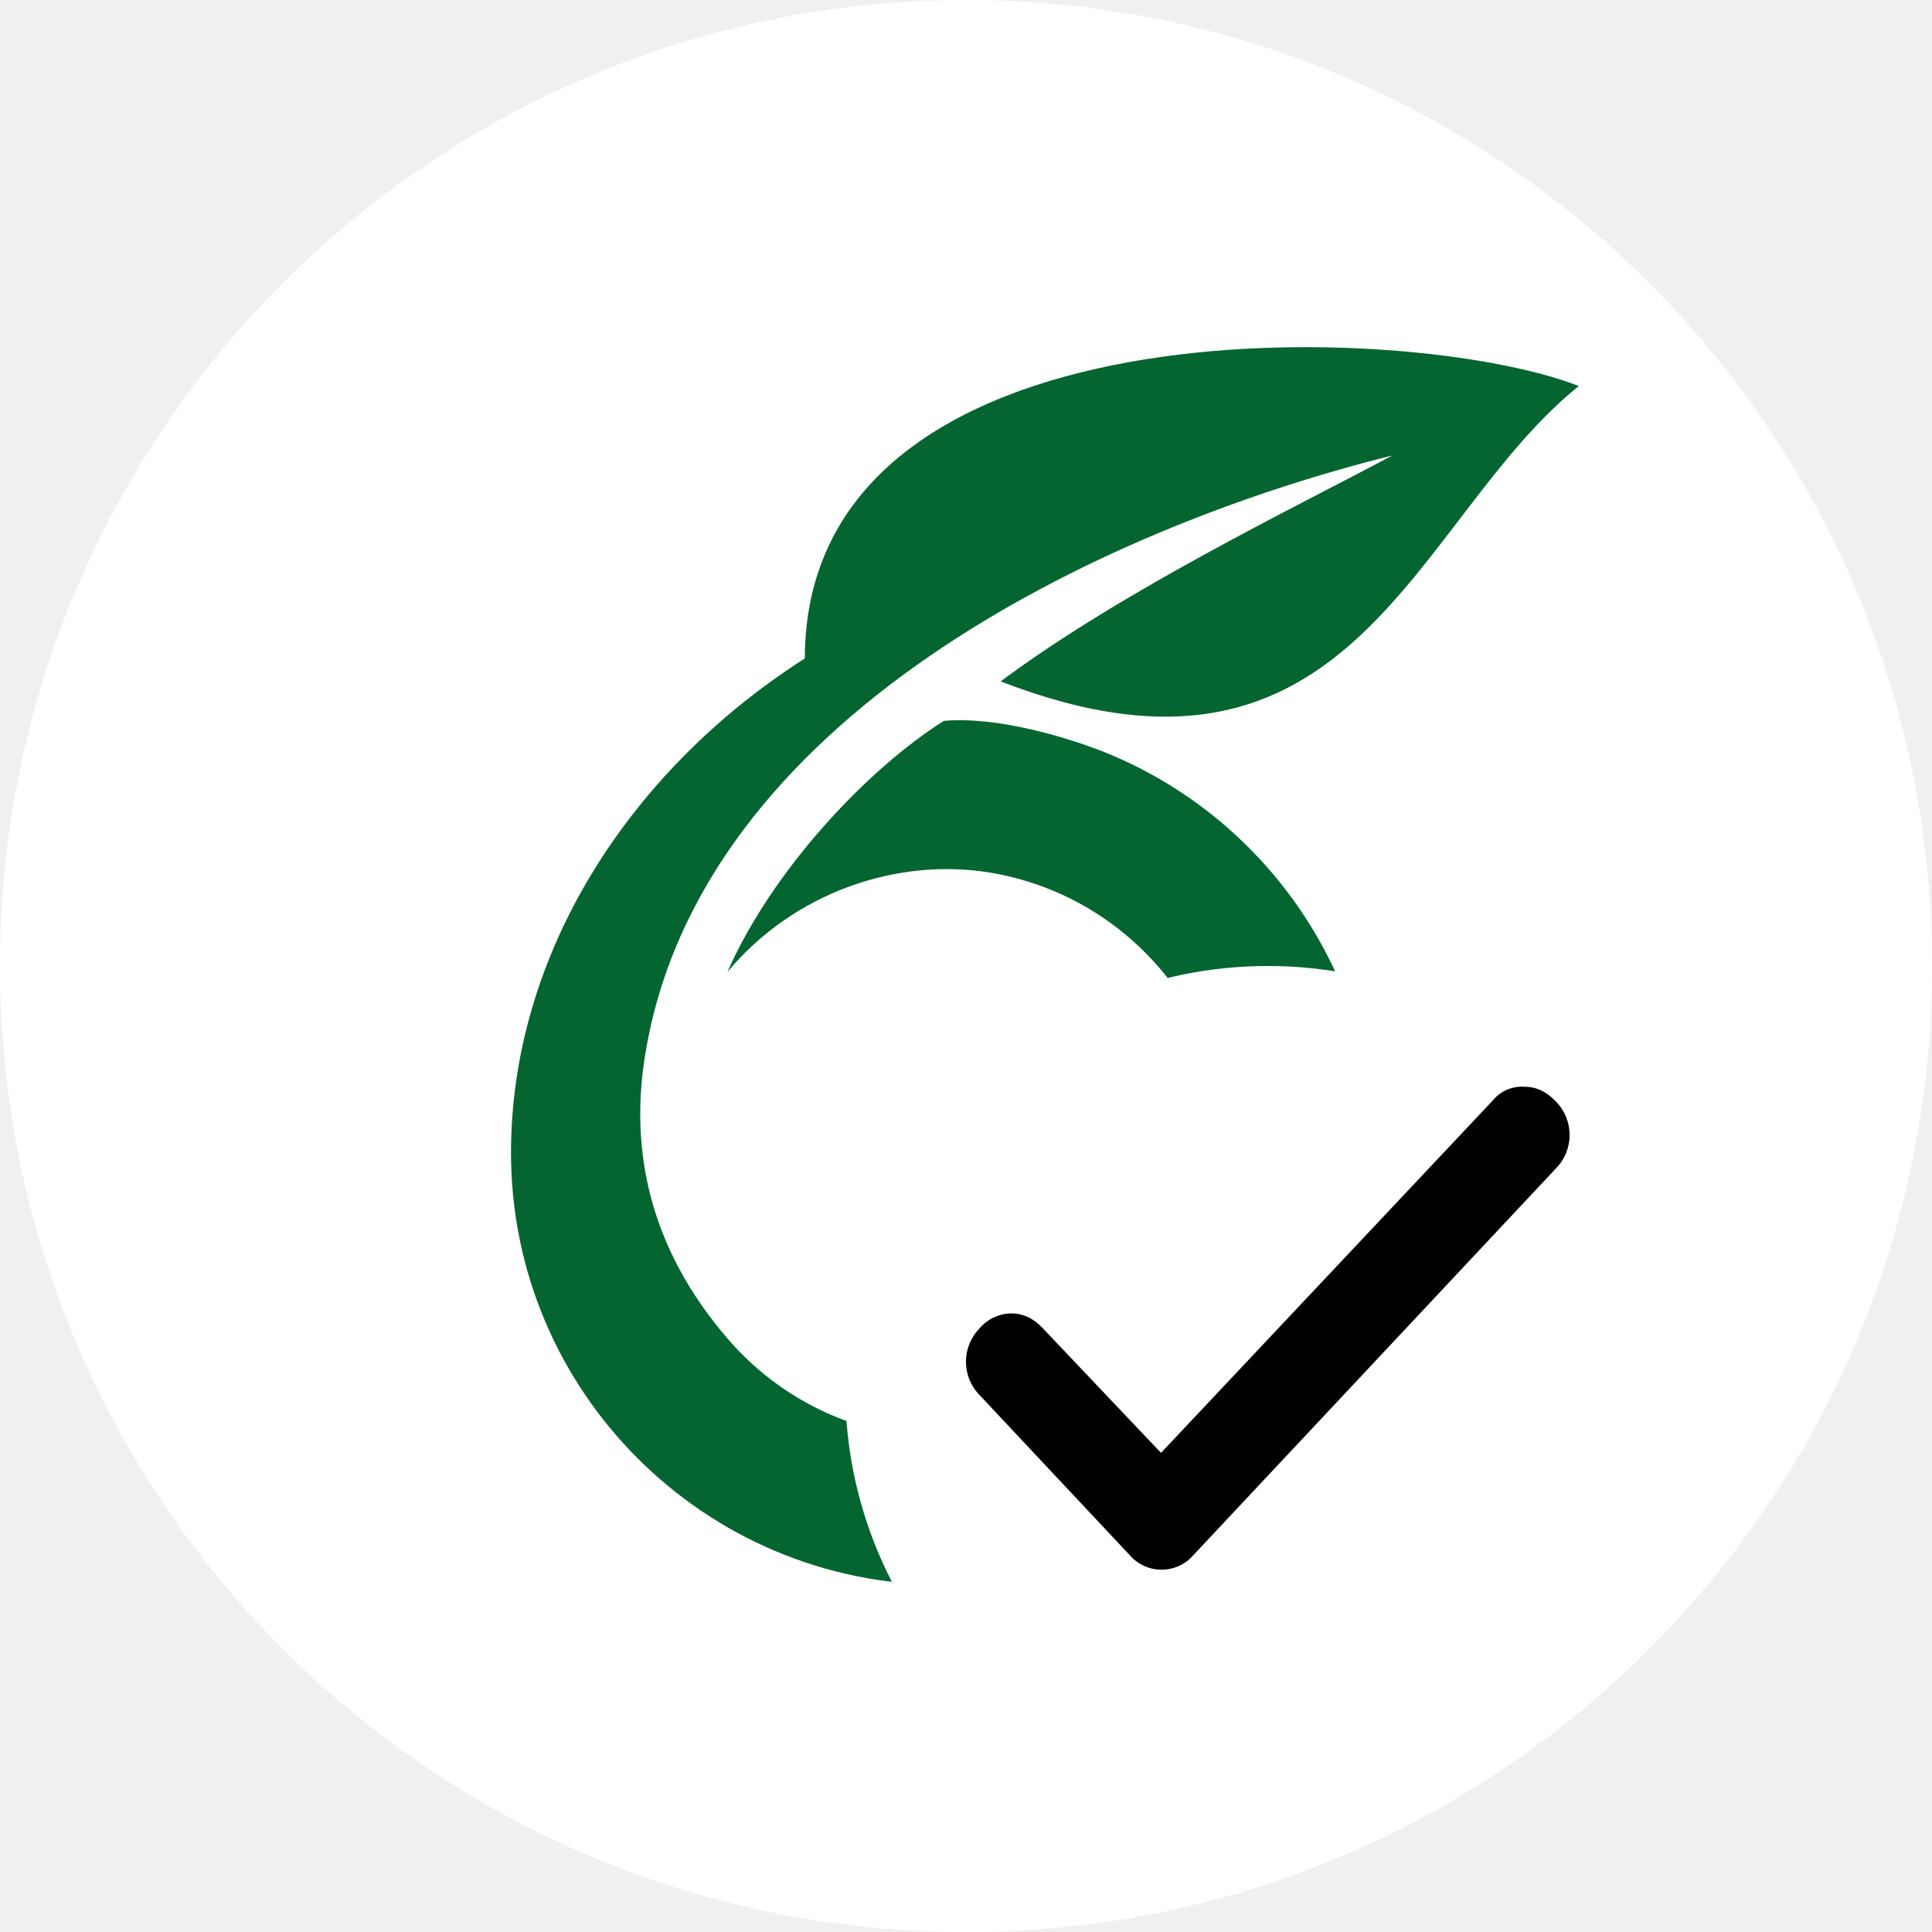
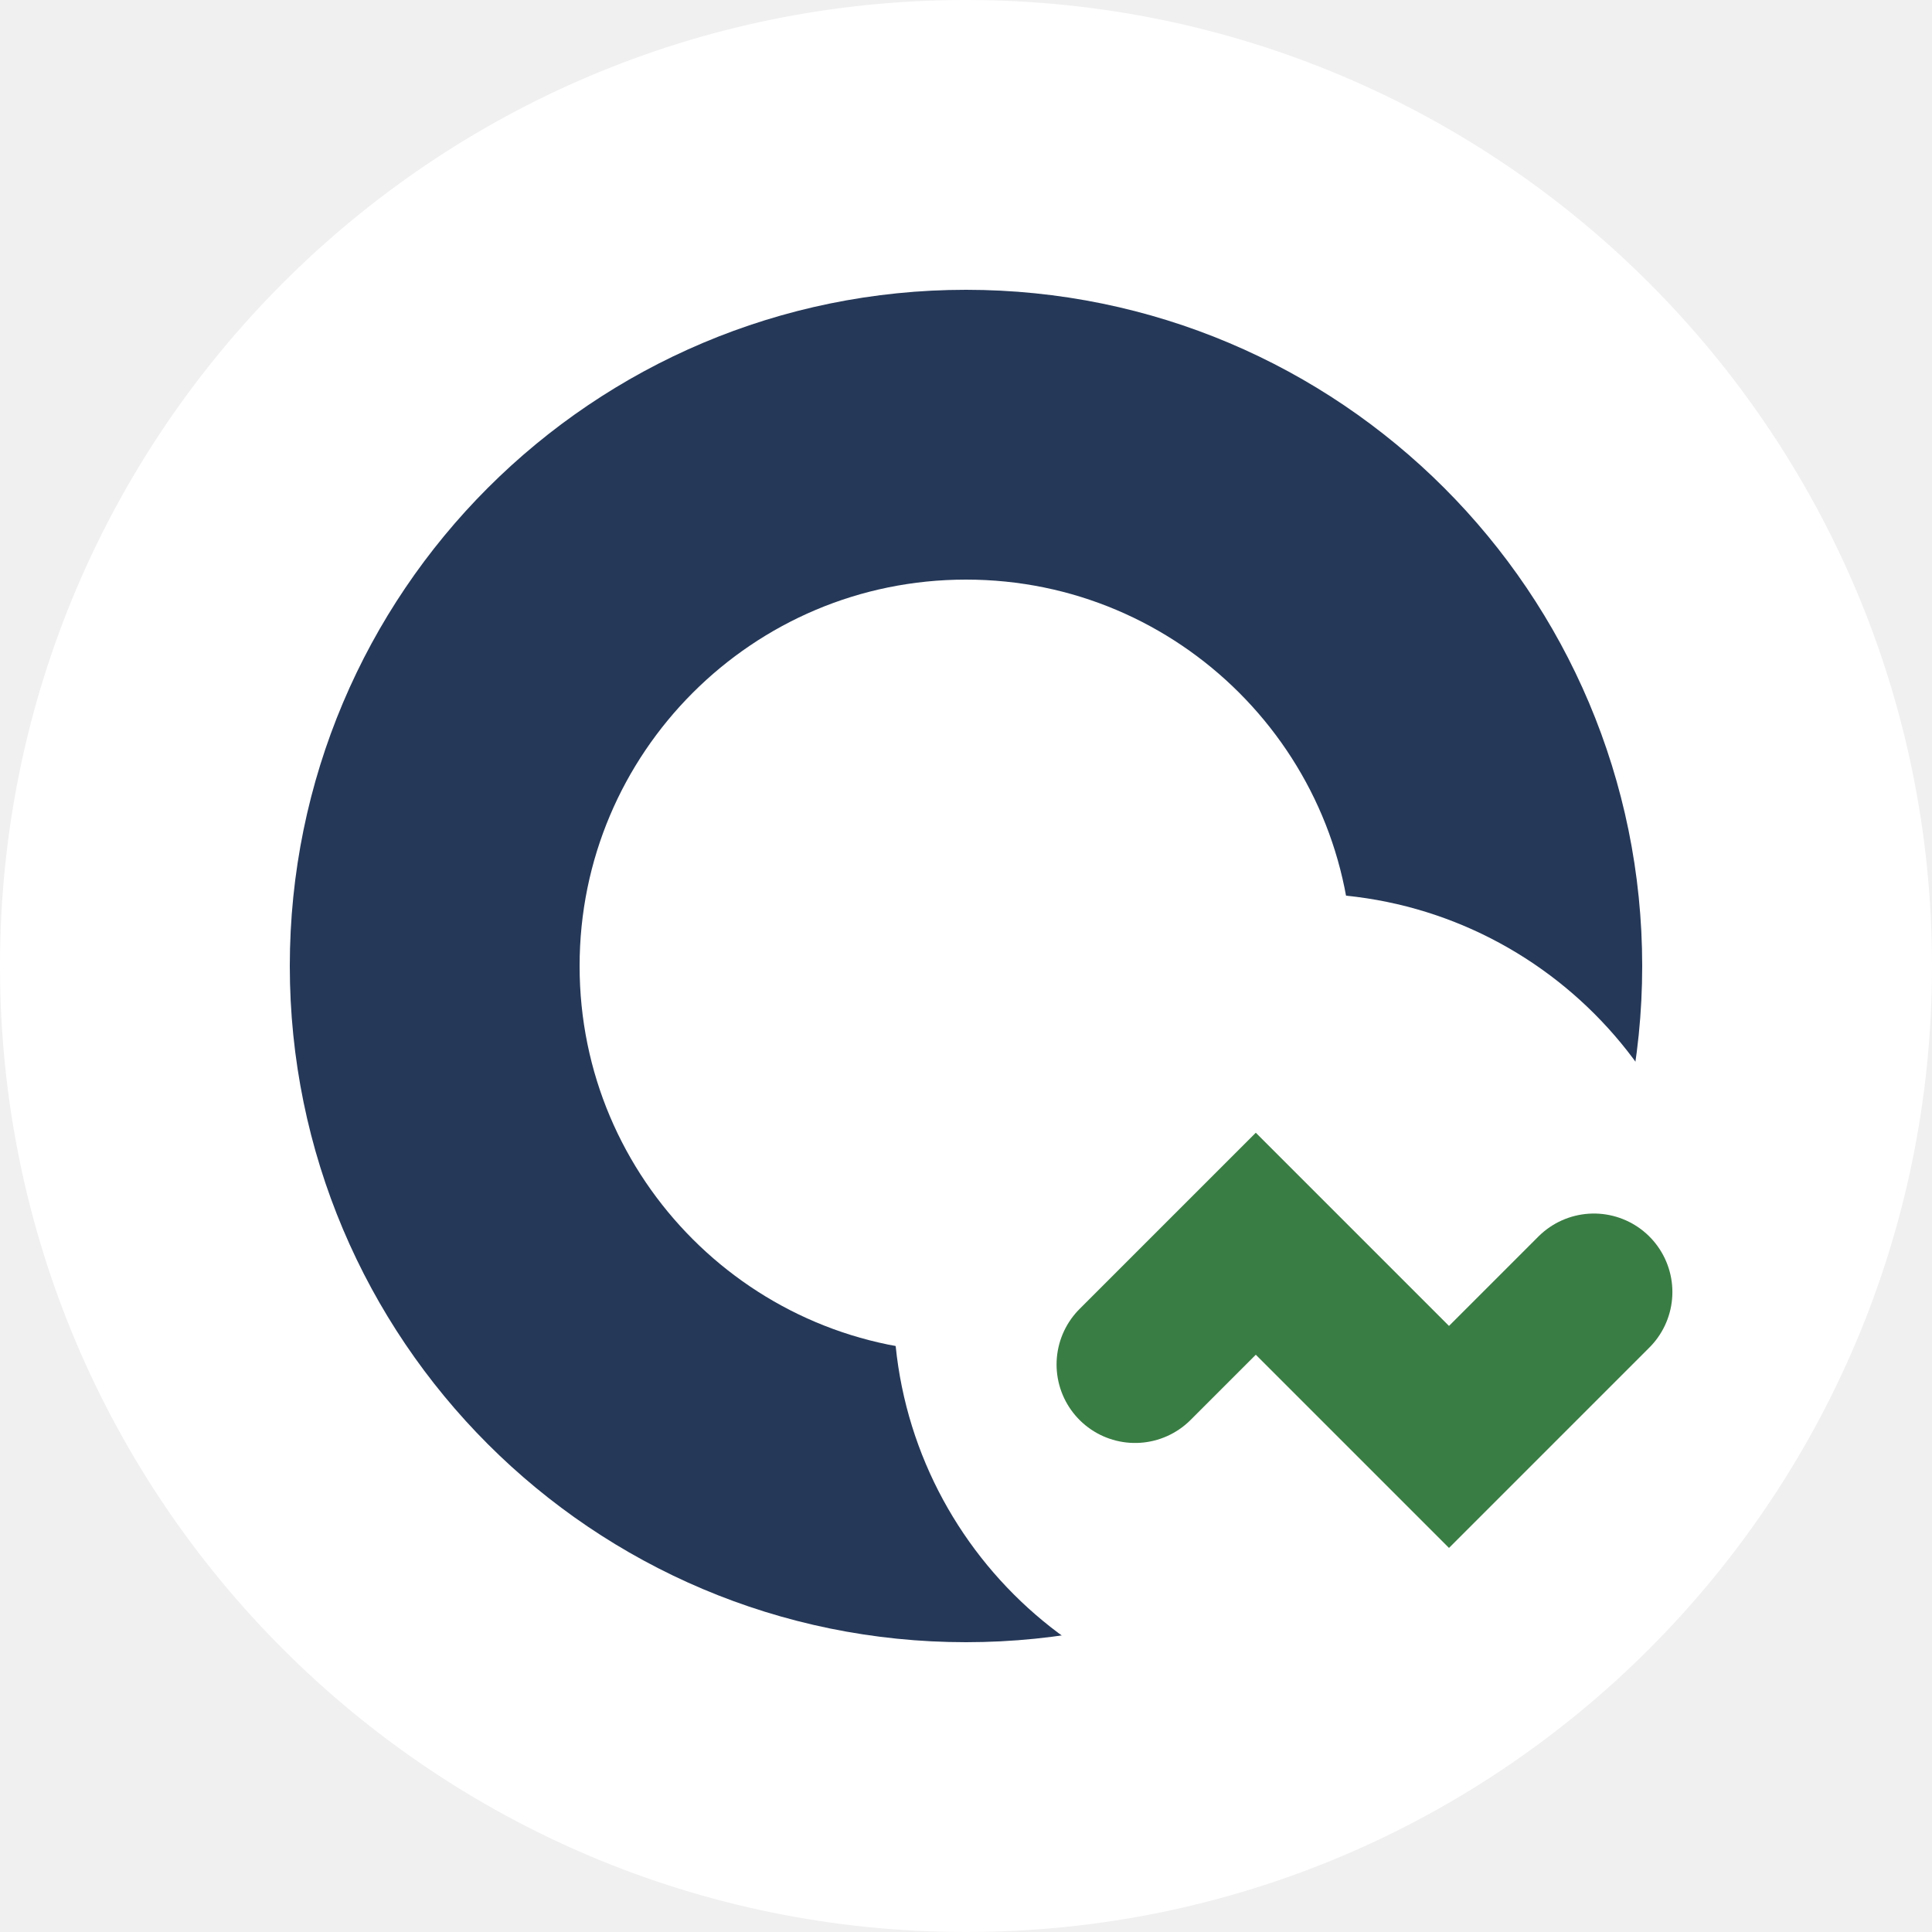
<svg xmlns="http://www.w3.org/2000/svg" width="16" height="16" viewBox="0 0 16 16" fill="none">
  <circle cx="8" cy="8" r="8" fill="#fff" />
-   <path d="M13.075 3.197C11.688 2.654 6.672 2.458 6.665 5.453C5.2 6.389 4.232 7.912 4.232 9.547C4.232 11.523 5.835 13.125 7.81 13.125C9.785 13.125 11.387 11.523 11.387 9.547C11.387 8.024 10.433 6.716 9.085 6.205C8.824 6.107 8.261 5.931 7.816 5.97C7.176 6.375 6.391 7.213 6.024 8.05C6.574 7.389 7.431 7.101 8.196 7.226C9.314 7.409 10.171 8.377 10.171 9.554C10.171 10.855 9.118 11.909 7.816 11.909C7.097 11.909 6.456 11.588 6.024 11.084C5.377 10.332 5.213 9.521 5.344 8.73C5.796 5.957 9.085 4.381 11.531 3.772C10.733 4.198 9.295 4.891 8.287 5.643C11.224 6.781 11.701 4.302 13.075 3.197Z" fill="#046530" />
-   <circle cx="10.5" cy="11.5" r="3.5" fill="#fff" />
-   <path fill="#000" d="m9.615 12.032 2.75-2.921a.31.31 0 0 1 .26-.111q.146 0 .26.122a.395.395 0 0 1 0 .555l-3 3.2a.349.349 0 0 1-.531 0l-1.24-1.322a.395.395 0 0 1 0-.556.35.35 0 0 1 .261-.122q.146 0 .26.122z" />
+   <circle cx="8" cy="8" r="4.4" stroke="#253858" stroke-width="2.4" fill="none" />
+   <circle cx="10.8" cy="10.8" r="3.4" fill="#fff" />
+   <path d="m9.4 11.3 1-1 1.6 1.6 1.2-1.2" stroke="#3a7d44" stroke-width="1.3" fill="none" stroke-linecap="round" />
</svg>
